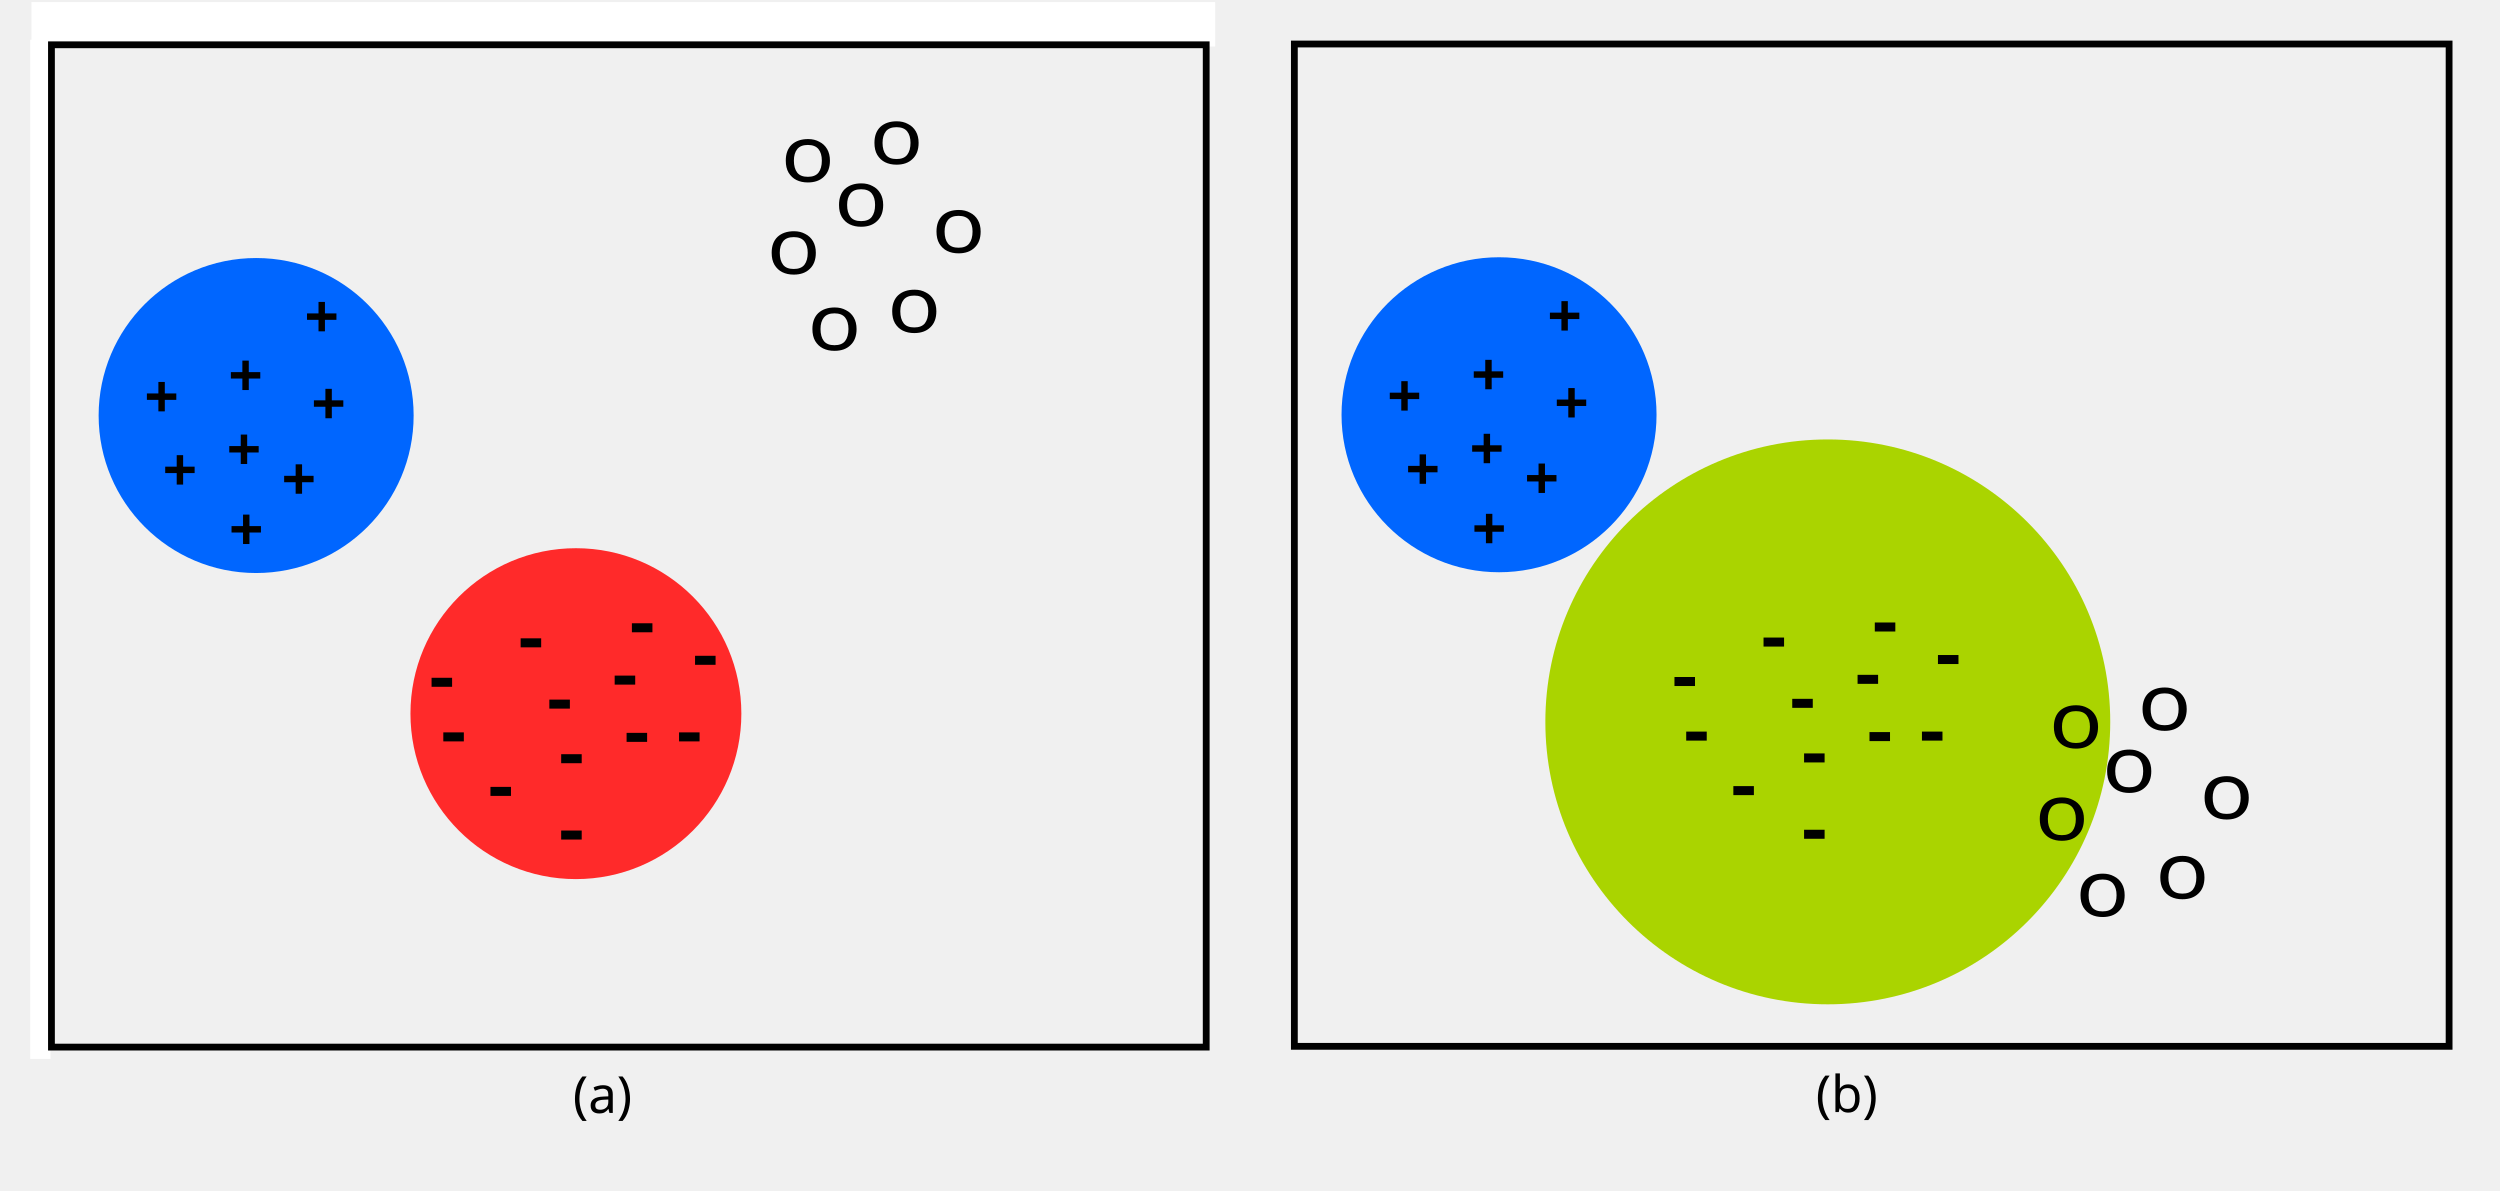
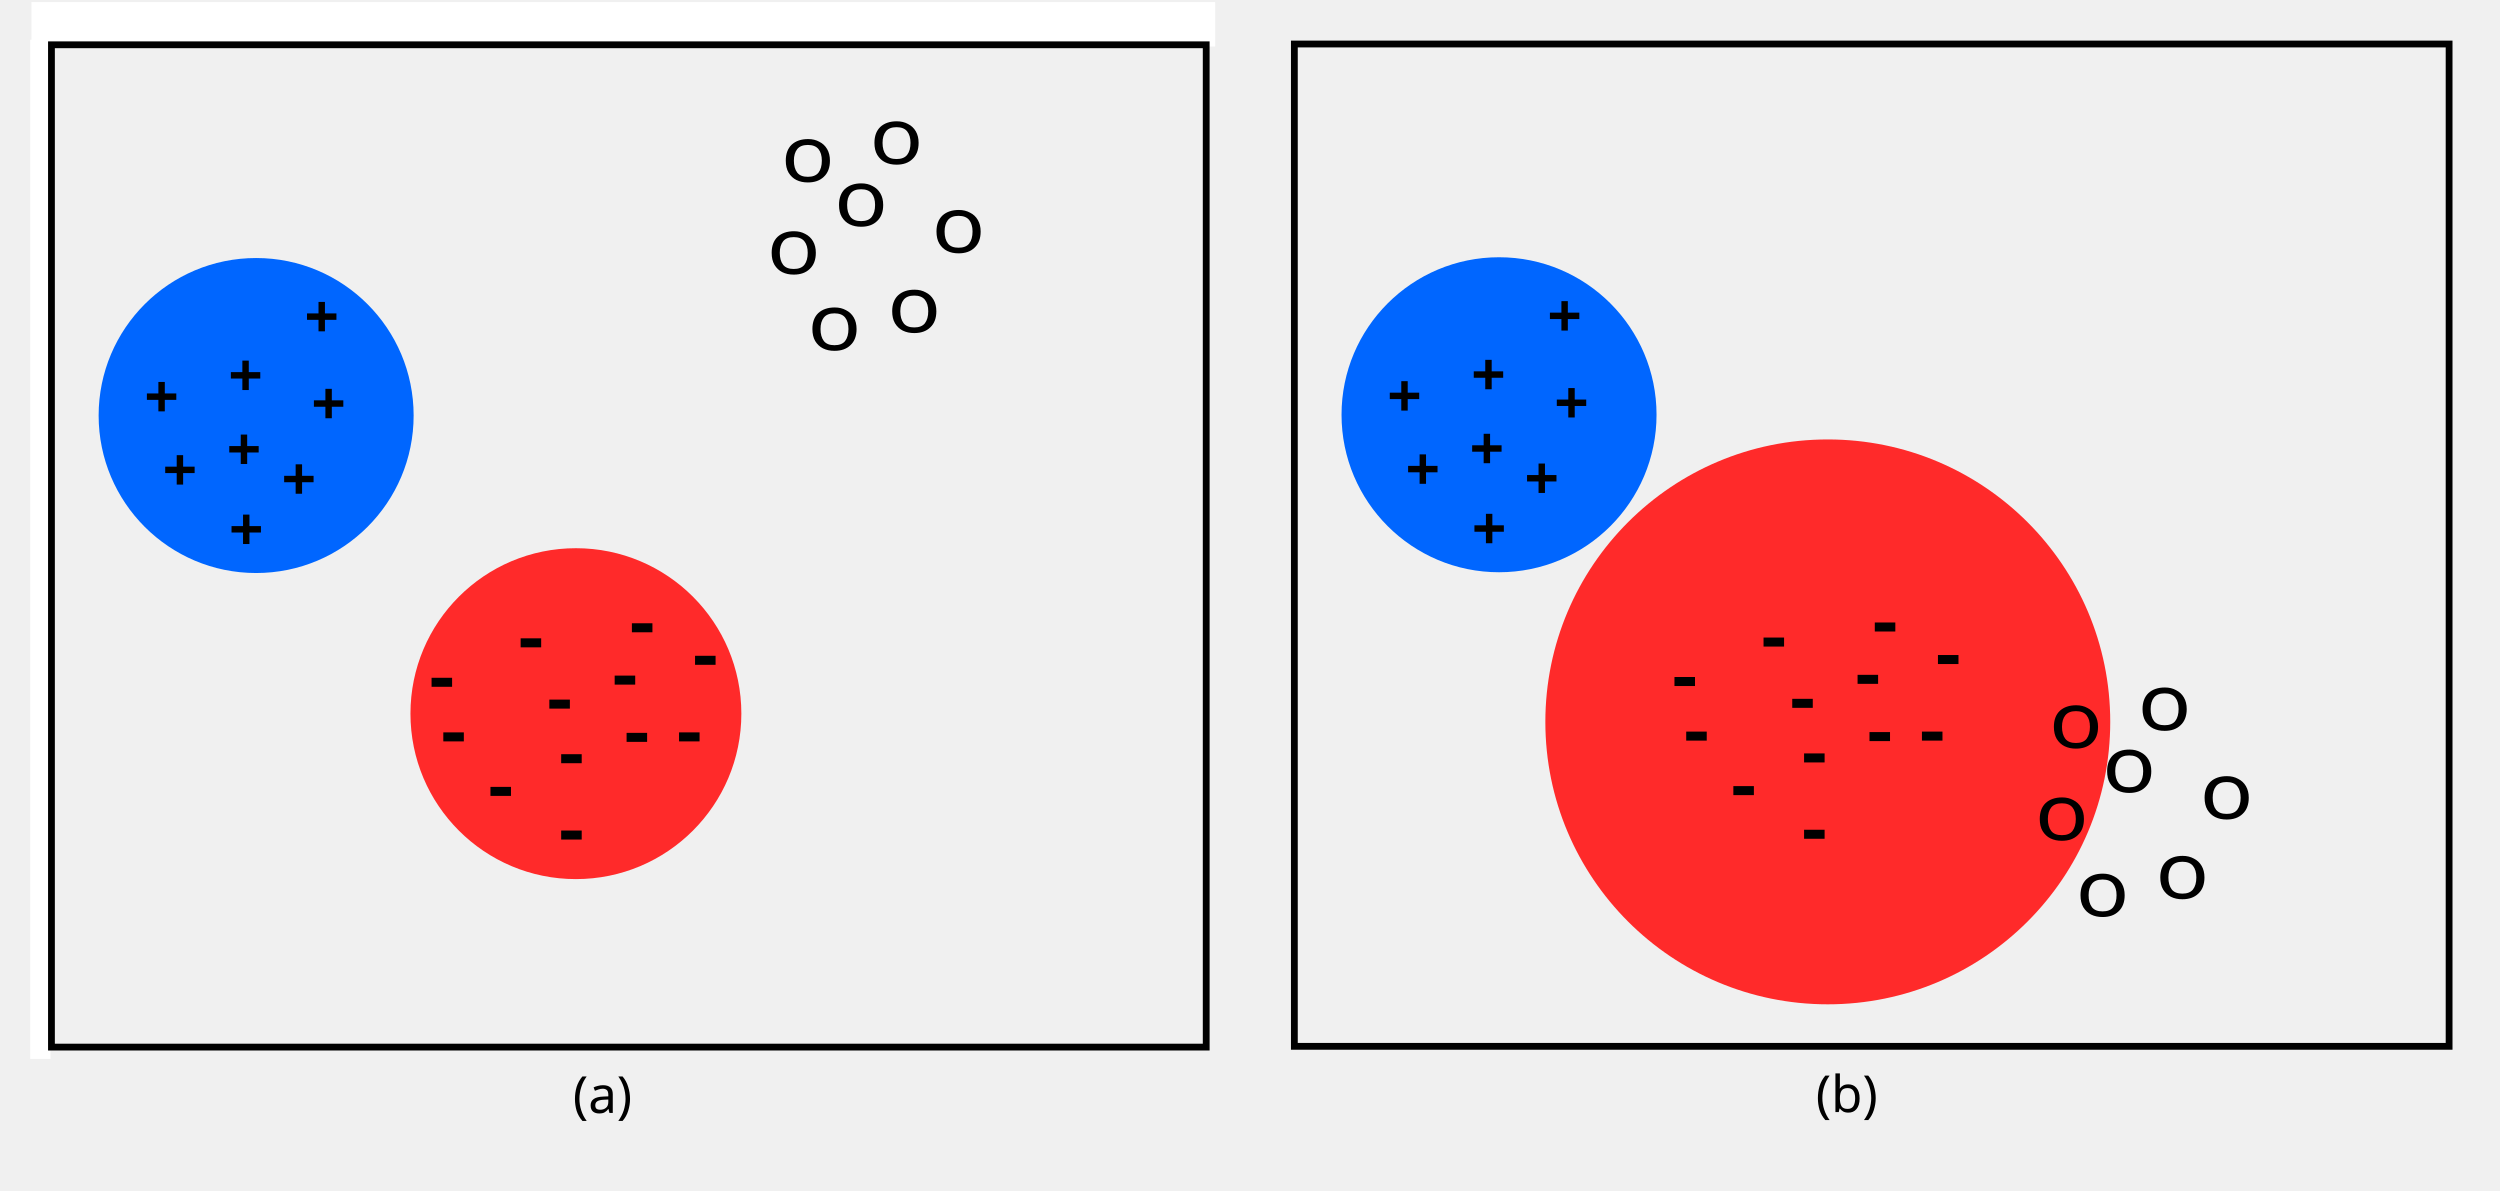
<svg xmlns="http://www.w3.org/2000/svg" width="210mm" height="100mm" viewBox="0 0 210 100" version="1.1" id="svg8">
  <defs id="defs2" />
  <g id="layer1" transform="translate(0,-197)">
    <rect style="fill:#ffffff;fill-opacity:1;stroke:none;stroke-width:2.547;stroke-miterlimit:4;stroke-dasharray:none;stroke-opacity:1" id="rect901-4-4" width="1.704" height="85.61" x="2.537" y="200.338" />
    <rect style="fill:#ffffff;fill-opacity:1;stroke:none;stroke-width:2.198;stroke-miterlimit:4;stroke-dasharray:none;stroke-opacity:1" id="rect903-9-0" width="99.433" height="3.733" x="2.641" y="197.176" />
    <circle style="fill:#0066ff;fill-opacity:1;stroke:none;stroke-width:0.818;stroke-miterlimit:4;stroke-dasharray:none;stroke-opacity:1" id="path2013" cx="21.515" cy="231.904" r="13.23" />
    <g id="g1156-5-5" transform="matrix(1.437748,0,0,1.437748,-21.48233,-84.67104)">
      <text id="text1036-0-9" y="219.091" x="28.274" style="font-style:normal;font-weight:normal;font-size:3.549px;line-height:0;font-family:sans-serif;letter-spacing:0px;word-spacing:0px;fill:#000000;fill-opacity:1;stroke:none;stroke-width:0.089" xml:space="preserve">
        <tspan style="font-weight:bold;stroke-width:0.089" y="219.091" x="28.274" id="tspan1034-4-4">+</tspan>
      </text>
      <text id="text1036-3-8-6" y="220.738" x="33.124" style="font-style:normal;font-weight:normal;font-size:3.549px;line-height:0;font-family:sans-serif;letter-spacing:0px;word-spacing:0px;fill:#000000;fill-opacity:1;stroke:none;stroke-width:0.089" xml:space="preserve">
        <tspan style="font-weight:bold;stroke-width:0.089" y="220.738" x="33.124" id="tspan1034-7-7-9">+</tspan>
      </text>
      <text id="text1036-5-1-2" y="228.088" x="28.314" style="font-style:normal;font-weight:normal;font-size:3.549px;line-height:0;font-family:sans-serif;letter-spacing:0px;word-spacing:0px;fill:#000000;fill-opacity:1;stroke:none;stroke-width:0.089" xml:space="preserve">
        <tspan style="font-weight:bold;stroke-width:0.089" y="228.088" x="28.314" id="tspan1034-9-7-2">+</tspan>
      </text>
      <text id="text1036-2-2-4" y="225.148" x="31.387" style="font-style:normal;font-weight:normal;font-size:3.549px;line-height:0;font-family:sans-serif;letter-spacing:0px;word-spacing:0px;fill:#000000;fill-opacity:1;stroke:none;stroke-width:0.089" xml:space="preserve">
        <tspan style="font-weight:bold;stroke-width:0.089" y="225.148" x="31.387" id="tspan1034-2-7-7">+</tspan>
      </text>
      <text id="text1036-8-2-7" y="223.411" x="28.18" style="font-style:normal;font-weight:normal;font-size:3.549px;line-height:0;font-family:sans-serif;letter-spacing:0px;word-spacing:0px;fill:#000000;fill-opacity:1;stroke:none;stroke-width:0.089" xml:space="preserve">
        <tspan style="font-weight:bold;stroke-width:0.089" y="223.411" x="28.18" id="tspan1034-97-2-5">+</tspan>
      </text>
      <text id="text1036-36-6-4" y="224.614" x="24.438" style="font-style:normal;font-weight:normal;font-size:3.549px;line-height:0;font-family:sans-serif;letter-spacing:0px;word-spacing:0px;fill:#000000;fill-opacity:1;stroke:none;stroke-width:0.089" xml:space="preserve">
        <tspan style="font-weight:bold;stroke-width:0.089" y="224.614" x="24.438" id="tspan1034-1-1-8">+</tspan>
      </text>
      <text id="text1036-29-0-1" y="220.337" x="23.369" style="font-style:normal;font-weight:normal;font-size:3.549px;line-height:0;font-family:sans-serif;letter-spacing:0px;word-spacing:0px;fill:#000000;fill-opacity:1;stroke:none;stroke-width:0.089" xml:space="preserve">
        <tspan style="font-weight:bold;stroke-width:0.089" y="220.337" x="23.369" id="tspan1034-3-6-2">+</tspan>
      </text>
      <text id="text1036-1-1-8" y="215.66" x="32.723" style="font-style:normal;font-weight:normal;font-size:3.549px;line-height:0;font-family:sans-serif;letter-spacing:0px;word-spacing:0px;fill:#000000;fill-opacity:1;stroke:none;stroke-width:0.089" xml:space="preserve">
        <tspan style="font-weight:bold;stroke-width:0.089" y="215.66" x="32.723" id="tspan1034-94-5-9">+</tspan>
      </text>
    </g>
    <circle style="fill:#ff2a2a;fill-opacity:1;stroke:none;stroke-width:0.859;stroke-miterlimit:4;stroke-dasharray:none;stroke-opacity:1" id="path2013-4" cx="48.376" cy="256.947" r="13.898" />
    <g id="g1272-9-3" transform="matrix(1.870553,0,0,1.731548,11.06487,-173.2988)">
      <text id="text1036-29-7-49-6" y="245.995" x="17.355" style="font-style:normal;font-weight:normal;font-size:3.549px;line-height:0;font-family:sans-serif;letter-spacing:0px;word-spacing:0px;fill:#000000;fill-opacity:1;stroke:none;stroke-width:0.089" xml:space="preserve">
        <tspan style="font-weight:bold;stroke-width:0.089" y="245.995" x="17.355" id="tspan1034-3-8-09-8">-</tspan>
      </text>
      <text id="text1036-29-7-4-1-0" y="246.84" x="25.189" style="font-style:normal;font-weight:normal;font-size:3.549px;line-height:0;font-family:sans-serif;letter-spacing:0px;word-spacing:0px;fill:#000000;fill-opacity:1;stroke:none;stroke-width:0.089" xml:space="preserve">
        <tspan style="font-weight:bold;stroke-width:0.089" y="246.84" x="25.189" id="tspan1034-3-8-5-7-2">-</tspan>
      </text>
      <text id="text1036-29-7-0-7-1" y="250.581" x="22.115" style="font-style:normal;font-weight:normal;font-size:3.549px;line-height:0;font-family:sans-serif;letter-spacing:0px;word-spacing:0px;fill:#000000;fill-opacity:1;stroke:none;stroke-width:0.089" xml:space="preserve">
        <tspan style="font-weight:bold;stroke-width:0.089" y="250.581" x="22.115" id="tspan1034-3-8-3-1-0">-</tspan>
      </text>
      <text id="text1036-29-7-6-1-5" y="247.802" x="21.58" style="font-style:normal;font-weight:normal;font-size:3.549px;line-height:0;font-family:sans-serif;letter-spacing:0px;word-spacing:0px;fill:#000000;fill-opacity:1;stroke:none;stroke-width:0.089" xml:space="preserve">
        <tspan style="font-weight:bold;stroke-width:0.089" y="247.802" x="21.58" id="tspan1034-3-8-1-5-1">-</tspan>
      </text>
      <text id="text1036-29-7-06-9-1" y="251.613" x="19.175" style="font-style:normal;font-weight:normal;font-size:3.549px;line-height:0;font-family:sans-serif;letter-spacing:0px;word-spacing:0px;fill:#000000;fill-opacity:1;stroke:none;stroke-width:0.089" xml:space="preserve">
        <tspan style="font-weight:bold;stroke-width:0.089" y="251.613" x="19.175" id="tspan1034-3-8-32-7-0">-</tspan>
      </text>
      <text id="text1036-29-7-061-7-8" y="250.554" x="24.467" style="font-style:normal;font-weight:normal;font-size:3.549px;line-height:0;font-family:sans-serif;letter-spacing:0px;word-spacing:0px;fill:#000000;fill-opacity:1;stroke:none;stroke-width:0.089" xml:space="preserve">
        <tspan style="font-weight:bold;stroke-width:0.089" y="250.554" x="24.467" id="tspan1034-3-8-55-6-5">-</tspan>
      </text>
      <text id="text1036-29-7-47-7-0" y="248.967" x="18.646" style="font-style:normal;font-weight:normal;font-size:3.549px;line-height:0;font-family:sans-serif;letter-spacing:0px;word-spacing:0px;fill:#000000;fill-opacity:1;stroke:none;stroke-width:0.089" xml:space="preserve">
        <tspan style="font-weight:bold;stroke-width:0.089" y="248.967" x="18.646" id="tspan1034-3-8-6-3-6">-</tspan>
      </text>
      <text id="text1036-29-7-5-6-4" y="245.263" x="22.35" style="font-style:normal;font-weight:normal;font-size:3.549px;line-height:0;font-family:sans-serif;letter-spacing:0px;word-spacing:0px;fill:#000000;fill-opacity:1;stroke:none;stroke-width:0.089" xml:space="preserve">
        <tspan style="font-weight:bold;stroke-width:0.089" y="245.263" x="22.35" id="tspan1034-3-8-69-5-6">-</tspan>
      </text>
      <text id="text1036-29-7-3-6-2" y="247.909" x="13.354" style="font-style:normal;font-weight:normal;font-size:3.549px;line-height:0;font-family:sans-serif;letter-spacing:0px;word-spacing:0px;fill:#000000;fill-opacity:1;stroke:none;stroke-width:0.089" xml:space="preserve">
        <tspan style="font-weight:bold;stroke-width:0.089" y="247.909" x="13.354" id="tspan1034-3-8-7-3-5">-</tspan>
      </text>
      <text id="text1036-29-7-45-9-8" y="250.554" x="13.883" style="font-style:normal;font-weight:normal;font-size:3.549px;line-height:0;font-family:sans-serif;letter-spacing:0px;word-spacing:0px;fill:#000000;fill-opacity:1;stroke:none;stroke-width:0.089" xml:space="preserve">
        <tspan style="font-weight:bold;stroke-width:0.089" y="250.554" x="13.883" id="tspan1034-3-8-2-4-6">-</tspan>
      </text>
      <text id="text1036-29-7-54-8-2" y="253.2" x="16" style="font-style:normal;font-weight:normal;font-size:3.549px;line-height:0;font-family:sans-serif;letter-spacing:0px;word-spacing:0px;fill:#000000;fill-opacity:1;stroke:none;stroke-width:0.089" xml:space="preserve">
        <tspan style="font-weight:bold;stroke-width:0.089" y="253.2" x="16" id="tspan1034-3-8-74-1-8">-</tspan>
      </text>
      <text id="text1036-29-7-43-2-4" y="255.317" x="19.175" style="font-style:normal;font-weight:normal;font-size:3.549px;line-height:0;font-family:sans-serif;letter-spacing:0px;word-spacing:0px;fill:#000000;fill-opacity:1;stroke:none;stroke-width:0.089" xml:space="preserve">
        <tspan style="font-weight:bold;stroke-width:0.089" y="255.317" x="19.175" id="tspan1034-3-8-0-9-7">-</tspan>
      </text>
    </g>
    <g transform="matrix(1.407072,0,0,1.407072,-32.78075,-86.64671)" id="g1380-3-2">
      <text transform="scale(1.067792,0.9365115)" id="text1276-90-4" y="232.71" x="64.697" style="font-style:normal;font-weight:normal;font-size:4.975px;line-height:0;font-family:sans-serif;letter-spacing:0px;word-spacing:0px;fill:#000000;fill-opacity:1;stroke:none;stroke-width:0.124" xml:space="preserve">
        <tspan style="stroke-width:0.124" y="232.71" x="64.697" id="tspan1274-885-0">o</tspan>
      </text>
      <text transform="scale(1.067792,0.9365115)" id="text1276-7-0-6" y="237.57" x="66.972" style="font-style:normal;font-weight:normal;font-size:4.975px;line-height:0;font-family:sans-serif;letter-spacing:0px;word-spacing:0px;fill:#000000;fill-opacity:1;stroke:none;stroke-width:0.124" xml:space="preserve">
        <tspan style="stroke-width:0.124" y="237.57" x="66.972" id="tspan1274-8-9-2">o</tspan>
      </text>
      <text transform="scale(1.067792,0.9365115)" id="text1276-6-6-9" y="236.44" x="71.432" style="font-style:normal;font-weight:normal;font-size:4.975px;line-height:0;font-family:sans-serif;letter-spacing:0px;word-spacing:0px;fill:#000000;fill-opacity:1;stroke:none;stroke-width:0.124" xml:space="preserve">
        <tspan style="stroke-width:0.124" y="236.44" x="71.432" id="tspan1274-88-3-9">o</tspan>
      </text>
      <text transform="scale(1.067792,0.9365115)" id="text1276-4-8-0" y="229.66" x="68.459" style="font-style:normal;font-weight:normal;font-size:4.975px;line-height:0;font-family:sans-serif;letter-spacing:0px;word-spacing:0px;fill:#000000;fill-opacity:1;stroke:none;stroke-width:0.124" xml:space="preserve">
        <tspan style="stroke-width:0.124" y="229.66" x="68.459" id="tspan1274-3-5-8">o</tspan>
      </text>
      <text transform="scale(1.067792,0.9365115)" id="text1276-1-6-1" y="225.705" x="70.441" style="font-style:normal;font-weight:normal;font-size:4.975px;line-height:0;font-family:sans-serif;letter-spacing:0px;word-spacing:0px;fill:#000000;fill-opacity:1;stroke:none;stroke-width:0.124" xml:space="preserve">
        <tspan style="stroke-width:0.124" y="225.705" x="70.441" id="tspan1274-4-1-3">o</tspan>
      </text>
      <text transform="scale(1.067792,0.9365115)" id="text1276-9-1-1" y="231.355" x="73.91" style="font-style:normal;font-weight:normal;font-size:4.975px;line-height:0;font-family:sans-serif;letter-spacing:0px;word-spacing:0px;fill:#000000;fill-opacity:1;stroke:none;stroke-width:0.124" xml:space="preserve">
        <tspan style="stroke-width:0.124" y="231.355" x="73.91" id="tspan1274-2-5-1">o</tspan>
      </text>
      <text transform="scale(1.067792,0.9365115)" id="text1276-0-9-0" y="226.835" x="65.485" style="font-style:normal;font-weight:normal;font-size:4.975px;line-height:0;font-family:sans-serif;letter-spacing:0px;word-spacing:0px;fill:#000000;fill-opacity:1;stroke:none;stroke-width:0.124" xml:space="preserve">
        <tspan style="stroke-width:0.124" y="226.835" x="65.485" id="tspan1274-6-8-3">o</tspan>
      </text>
    </g>
    <rect style="fill:none;fill-opacity:1;stroke:#000000;stroke-width:0.571;stroke-miterlimit:4;stroke-dasharray:none;stroke-opacity:1" id="rect2032" width="96.999" height="84.195" x="4.322" y="200.762" />
    <text xml:space="preserve" style="font-style:normal;font-weight:normal;font-size:4.281px;line-height:0;font-family:sans-serif;letter-spacing:0px;word-spacing:0px;fill:#000000;fill-opacity:1;stroke:none;stroke-width:0.107" x="48.126" y="290.481" id="text2051">
      <tspan id="tspan2049" x="48.126" y="290.481" style="stroke-width:0.107">(a)</tspan>
    </text>
    <circle style="fill:#0066ff;fill-opacity:1;stroke:none;stroke-width:0.818;stroke-miterlimit:4;stroke-dasharray:none;stroke-opacity:1" id="path2013-0" cx="125.919" cy="231.839" r="13.23" />
    <g id="g1156-5-5-5" transform="matrix(1.437748,0,0,1.437748,82.92131,-84.73636)">
      <text id="text1036-0-9-6" y="219.091" x="28.274" style="font-style:normal;font-weight:normal;font-size:3.549px;line-height:0;font-family:sans-serif;letter-spacing:0px;word-spacing:0px;fill:#000000;fill-opacity:1;stroke:none;stroke-width:0.089" xml:space="preserve">
        <tspan style="font-weight:bold;stroke-width:0.089" y="219.091" x="28.274" id="tspan1034-4-4-6">+</tspan>
      </text>
      <text id="text1036-3-8-6-4" y="220.738" x="33.124" style="font-style:normal;font-weight:normal;font-size:3.549px;line-height:0;font-family:sans-serif;letter-spacing:0px;word-spacing:0px;fill:#000000;fill-opacity:1;stroke:none;stroke-width:0.089" xml:space="preserve">
        <tspan style="font-weight:bold;stroke-width:0.089" y="220.738" x="33.124" id="tspan1034-7-7-9-0">+</tspan>
      </text>
      <text id="text1036-5-1-2-0" y="228.088" x="28.314" style="font-style:normal;font-weight:normal;font-size:3.549px;line-height:0;font-family:sans-serif;letter-spacing:0px;word-spacing:0px;fill:#000000;fill-opacity:1;stroke:none;stroke-width:0.089" xml:space="preserve">
        <tspan style="font-weight:bold;stroke-width:0.089" y="228.088" x="28.314" id="tspan1034-9-7-2-4">+</tspan>
      </text>
      <text id="text1036-2-2-4-6" y="225.148" x="31.387" style="font-style:normal;font-weight:normal;font-size:3.549px;line-height:0;font-family:sans-serif;letter-spacing:0px;word-spacing:0px;fill:#000000;fill-opacity:1;stroke:none;stroke-width:0.089" xml:space="preserve">
        <tspan style="font-weight:bold;stroke-width:0.089" y="225.148" x="31.387" id="tspan1034-2-7-7-2">+</tspan>
      </text>
      <text id="text1036-8-2-7-6" y="223.411" x="28.18" style="font-style:normal;font-weight:normal;font-size:3.549px;line-height:0;font-family:sans-serif;letter-spacing:0px;word-spacing:0px;fill:#000000;fill-opacity:1;stroke:none;stroke-width:0.089" xml:space="preserve">
        <tspan style="font-weight:bold;stroke-width:0.089" y="223.411" x="28.18" id="tspan1034-97-2-5-7">+</tspan>
      </text>
      <text id="text1036-36-6-4-5" y="224.614" x="24.438" style="font-style:normal;font-weight:normal;font-size:3.549px;line-height:0;font-family:sans-serif;letter-spacing:0px;word-spacing:0px;fill:#000000;fill-opacity:1;stroke:none;stroke-width:0.089" xml:space="preserve">
        <tspan style="font-weight:bold;stroke-width:0.089" y="224.614" x="24.438" id="tspan1034-1-1-8-6">+</tspan>
      </text>
      <text id="text1036-29-0-1-9" y="220.337" x="23.369" style="font-style:normal;font-weight:normal;font-size:3.549px;line-height:0;font-family:sans-serif;letter-spacing:0px;word-spacing:0px;fill:#000000;fill-opacity:1;stroke:none;stroke-width:0.089" xml:space="preserve">
        <tspan style="font-weight:bold;stroke-width:0.089" y="220.337" x="23.369" id="tspan1034-3-6-2-8">+</tspan>
      </text>
      <text id="text1036-1-1-8-7" y="215.66" x="32.723" style="font-style:normal;font-weight:normal;font-size:3.549px;line-height:0;font-family:sans-serif;letter-spacing:0px;word-spacing:0px;fill:#000000;fill-opacity:1;stroke:none;stroke-width:0.089" xml:space="preserve">
        <tspan style="font-weight:bold;stroke-width:0.089" y="215.66" x="32.723" id="tspan1034-94-5-9-2">+</tspan>
      </text>
    </g>
-     <circle style="fill:#aad400;fill-opacity:1;stroke:none;stroke-width:1.466;stroke-miterlimit:4;stroke-dasharray:none;stroke-opacity:1" id="path2013-4-8" cx="153.535" cy="257.638" r="23.725" />
+     <circle style="fill:#ff2a2a;fill-opacity:1;stroke:none;stroke-width:1.466;stroke-miterlimit:4;stroke-dasharray:none;stroke-opacity:1" id="path2013-4-8" cx="153.535" cy="257.638" r="23.725" />
    <g id="g1272-9-3-2" transform="matrix(1.870553,0,0,1.731548,115.4685,-173.3641)">
      <text id="text1036-29-7-49-6-9" y="245.995" x="17.355" style="font-style:normal;font-weight:normal;font-size:3.549px;line-height:0;font-family:sans-serif;letter-spacing:0px;word-spacing:0px;fill:#000000;fill-opacity:1;stroke:none;stroke-width:0.089" xml:space="preserve">
        <tspan style="font-weight:bold;stroke-width:0.089" y="245.995" x="17.355" id="tspan1034-3-8-09-8-9">-</tspan>
      </text>
      <text id="text1036-29-7-4-1-0-6" y="246.84" x="25.189" style="font-style:normal;font-weight:normal;font-size:3.549px;line-height:0;font-family:sans-serif;letter-spacing:0px;word-spacing:0px;fill:#000000;fill-opacity:1;stroke:none;stroke-width:0.089" xml:space="preserve">
        <tspan style="font-weight:bold;stroke-width:0.089" y="246.84" x="25.189" id="tspan1034-3-8-5-7-2-0">-</tspan>
      </text>
      <text id="text1036-29-7-0-7-1-2" y="250.581" x="22.115" style="font-style:normal;font-weight:normal;font-size:3.549px;line-height:0;font-family:sans-serif;letter-spacing:0px;word-spacing:0px;fill:#000000;fill-opacity:1;stroke:none;stroke-width:0.089" xml:space="preserve">
        <tspan style="font-weight:bold;stroke-width:0.089" y="250.581" x="22.115" id="tspan1034-3-8-3-1-0-7">-</tspan>
      </text>
      <text id="text1036-29-7-6-1-5-6" y="247.802" x="21.58" style="font-style:normal;font-weight:normal;font-size:3.549px;line-height:0;font-family:sans-serif;letter-spacing:0px;word-spacing:0px;fill:#000000;fill-opacity:1;stroke:none;stroke-width:0.089" xml:space="preserve">
        <tspan style="font-weight:bold;stroke-width:0.089" y="247.802" x="21.58" id="tspan1034-3-8-1-5-1-1">-</tspan>
      </text>
      <text id="text1036-29-7-06-9-1-3" y="251.613" x="19.175" style="font-style:normal;font-weight:normal;font-size:3.549px;line-height:0;font-family:sans-serif;letter-spacing:0px;word-spacing:0px;fill:#000000;fill-opacity:1;stroke:none;stroke-width:0.089" xml:space="preserve">
        <tspan style="font-weight:bold;stroke-width:0.089" y="251.613" x="19.175" id="tspan1034-3-8-32-7-0-2">-</tspan>
      </text>
      <text id="text1036-29-7-061-7-8-1" y="250.554" x="24.467" style="font-style:normal;font-weight:normal;font-size:3.549px;line-height:0;font-family:sans-serif;letter-spacing:0px;word-spacing:0px;fill:#000000;fill-opacity:1;stroke:none;stroke-width:0.089" xml:space="preserve">
        <tspan style="font-weight:bold;stroke-width:0.089" y="250.554" x="24.467" id="tspan1034-3-8-55-6-5-5">-</tspan>
      </text>
      <text id="text1036-29-7-47-7-0-9" y="248.967" x="18.646" style="font-style:normal;font-weight:normal;font-size:3.549px;line-height:0;font-family:sans-serif;letter-spacing:0px;word-spacing:0px;fill:#000000;fill-opacity:1;stroke:none;stroke-width:0.089" xml:space="preserve">
        <tspan style="font-weight:bold;stroke-width:0.089" y="248.967" x="18.646" id="tspan1034-3-8-6-3-6-9">-</tspan>
      </text>
      <text id="text1036-29-7-5-6-4-1" y="245.263" x="22.35" style="font-style:normal;font-weight:normal;font-size:3.549px;line-height:0;font-family:sans-serif;letter-spacing:0px;word-spacing:0px;fill:#000000;fill-opacity:1;stroke:none;stroke-width:0.089" xml:space="preserve">
        <tspan style="font-weight:bold;stroke-width:0.089" y="245.263" x="22.35" id="tspan1034-3-8-69-5-6-4">-</tspan>
      </text>
      <text id="text1036-29-7-3-6-2-9" y="247.909" x="13.354" style="font-style:normal;font-weight:normal;font-size:3.549px;line-height:0;font-family:sans-serif;letter-spacing:0px;word-spacing:0px;fill:#000000;fill-opacity:1;stroke:none;stroke-width:0.089" xml:space="preserve">
        <tspan style="font-weight:bold;stroke-width:0.089" y="247.909" x="13.354" id="tspan1034-3-8-7-3-5-1">-</tspan>
      </text>
      <text id="text1036-29-7-45-9-8-0" y="250.554" x="13.883" style="font-style:normal;font-weight:normal;font-size:3.549px;line-height:0;font-family:sans-serif;letter-spacing:0px;word-spacing:0px;fill:#000000;fill-opacity:1;stroke:none;stroke-width:0.089" xml:space="preserve">
        <tspan style="font-weight:bold;stroke-width:0.089" y="250.554" x="13.883" id="tspan1034-3-8-2-4-6-7">-</tspan>
      </text>
      <text id="text1036-29-7-54-8-2-5" y="253.2" x="16" style="font-style:normal;font-weight:normal;font-size:3.549px;line-height:0;font-family:sans-serif;letter-spacing:0px;word-spacing:0px;fill:#000000;fill-opacity:1;stroke:none;stroke-width:0.089" xml:space="preserve">
        <tspan style="font-weight:bold;stroke-width:0.089" y="253.2" x="16" id="tspan1034-3-8-74-1-8-8">-</tspan>
      </text>
      <text id="text1036-29-7-43-2-4-7" y="255.317" x="19.175" style="font-style:normal;font-weight:normal;font-size:3.549px;line-height:0;font-family:sans-serif;letter-spacing:0px;word-spacing:0px;fill:#000000;fill-opacity:1;stroke:none;stroke-width:0.089" xml:space="preserve">
        <tspan style="font-weight:bold;stroke-width:0.089" y="255.317" x="19.175" id="tspan1034-3-8-0-9-7-0">-</tspan>
      </text>
    </g>
    <g transform="matrix(1.407072,0,0,1.407072,73.73956,-39.087)" id="g1380-3-2-4">
      <text transform="scale(1.067792,0.9365115)" id="text1276-90-4-8" y="232.71" x="64.697" style="font-style:normal;font-weight:normal;font-size:4.975px;line-height:0;font-family:sans-serif;letter-spacing:0px;word-spacing:0px;fill:#000000;fill-opacity:1;stroke:none;stroke-width:0.124" xml:space="preserve">
        <tspan style="stroke-width:0.124" y="232.71" x="64.697" id="tspan1274-885-0-0">o</tspan>
      </text>
      <text transform="scale(1.067792,0.9365115)" id="text1276-7-0-6-4" y="237.57" x="66.972" style="font-style:normal;font-weight:normal;font-size:4.975px;line-height:0;font-family:sans-serif;letter-spacing:0px;word-spacing:0px;fill:#000000;fill-opacity:1;stroke:none;stroke-width:0.124" xml:space="preserve">
        <tspan style="stroke-width:0.124" y="237.57" x="66.972" id="tspan1274-8-9-2-2">o</tspan>
      </text>
      <text transform="scale(1.067792,0.9365115)" id="text1276-6-6-9-9" y="236.44" x="71.432" style="font-style:normal;font-weight:normal;font-size:4.975px;line-height:0;font-family:sans-serif;letter-spacing:0px;word-spacing:0px;fill:#000000;fill-opacity:1;stroke:none;stroke-width:0.124" xml:space="preserve">
        <tspan style="stroke-width:0.124" y="236.44" x="71.432" id="tspan1274-88-3-9-6">o</tspan>
      </text>
      <text transform="scale(1.067792,0.9365115)" id="text1276-4-8-0-1" y="229.66" x="68.459" style="font-style:normal;font-weight:normal;font-size:4.975px;line-height:0;font-family:sans-serif;letter-spacing:0px;word-spacing:0px;fill:#000000;fill-opacity:1;stroke:none;stroke-width:0.124" xml:space="preserve">
        <tspan style="stroke-width:0.124" y="229.66" x="68.459" id="tspan1274-3-5-8-0">o</tspan>
      </text>
      <text transform="scale(1.067792,0.9365115)" id="text1276-1-6-1-4" y="225.705" x="70.441" style="font-style:normal;font-weight:normal;font-size:4.975px;line-height:0;font-family:sans-serif;letter-spacing:0px;word-spacing:0px;fill:#000000;fill-opacity:1;stroke:none;stroke-width:0.124" xml:space="preserve">
        <tspan style="stroke-width:0.124" y="225.705" x="70.441" id="tspan1274-4-1-3-2">o</tspan>
      </text>
      <text transform="scale(1.067792,0.9365115)" id="text1276-9-1-1-2" y="231.355" x="73.91" style="font-style:normal;font-weight:normal;font-size:4.975px;line-height:0;font-family:sans-serif;letter-spacing:0px;word-spacing:0px;fill:#000000;fill-opacity:1;stroke:none;stroke-width:0.124" xml:space="preserve">
        <tspan style="stroke-width:0.124" y="231.355" x="73.91" id="tspan1274-2-5-1-2">o</tspan>
      </text>
      <text transform="scale(1.067792,0.9365115)" id="text1276-0-9-0-0" y="226.835" x="65.485" style="font-style:normal;font-weight:normal;font-size:4.975px;line-height:0;font-family:sans-serif;letter-spacing:0px;word-spacing:0px;fill:#000000;fill-opacity:1;stroke:none;stroke-width:0.124" xml:space="preserve">
        <tspan style="stroke-width:0.124" y="226.835" x="65.485" id="tspan1274-6-8-3-5">o</tspan>
      </text>
    </g>
    <rect style="fill:none;fill-opacity:1;stroke:#000000;stroke-width:0.571;stroke-miterlimit:4;stroke-dasharray:none;stroke-opacity:1" id="rect2032-5" width="96.999" height="84.195" x="108.726" y="200.697" />
    <text xml:space="preserve" style="font-style:normal;font-weight:normal;font-size:4.281px;line-height:0;font-family:sans-serif;letter-spacing:0px;word-spacing:0px;fill:#000000;fill-opacity:1;stroke:none;stroke-width:0.107" x="152.53" y="290.416" id="text2051-2">
      <tspan id="tspan2049-9" x="152.53" y="290.416" style="stroke-width:0.107">(b)</tspan>
    </text>
  </g>
</svg>
